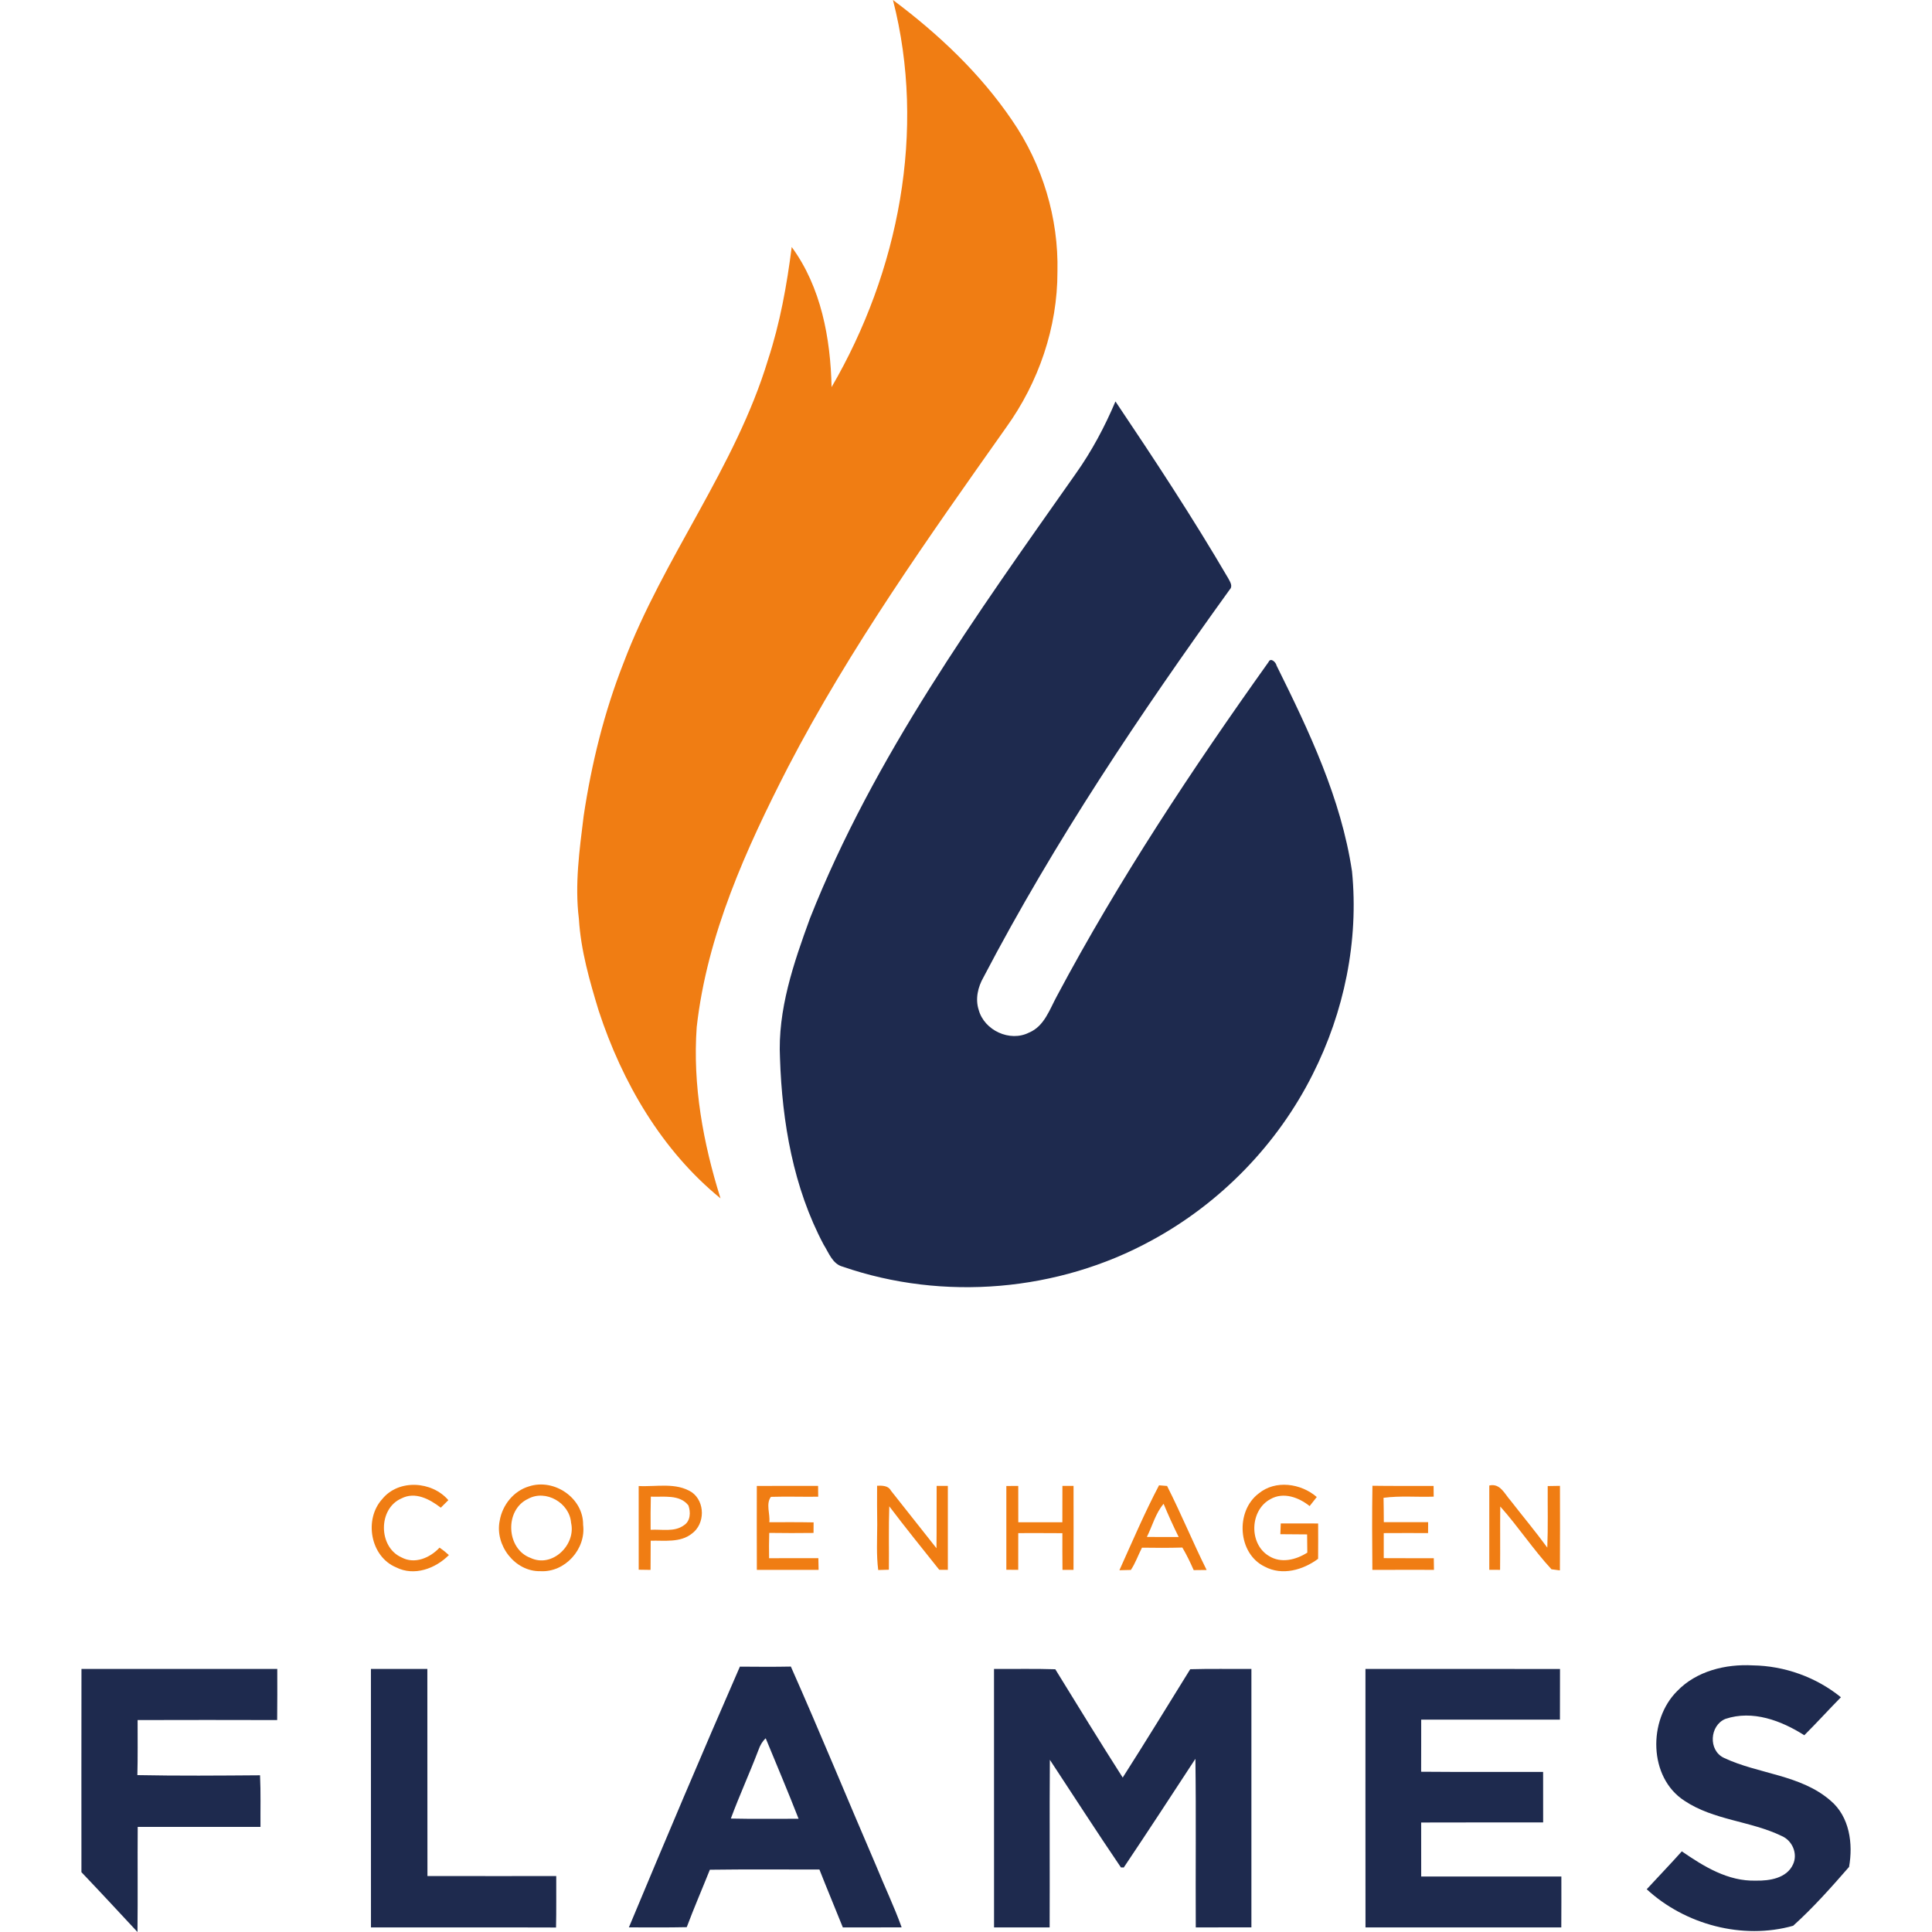
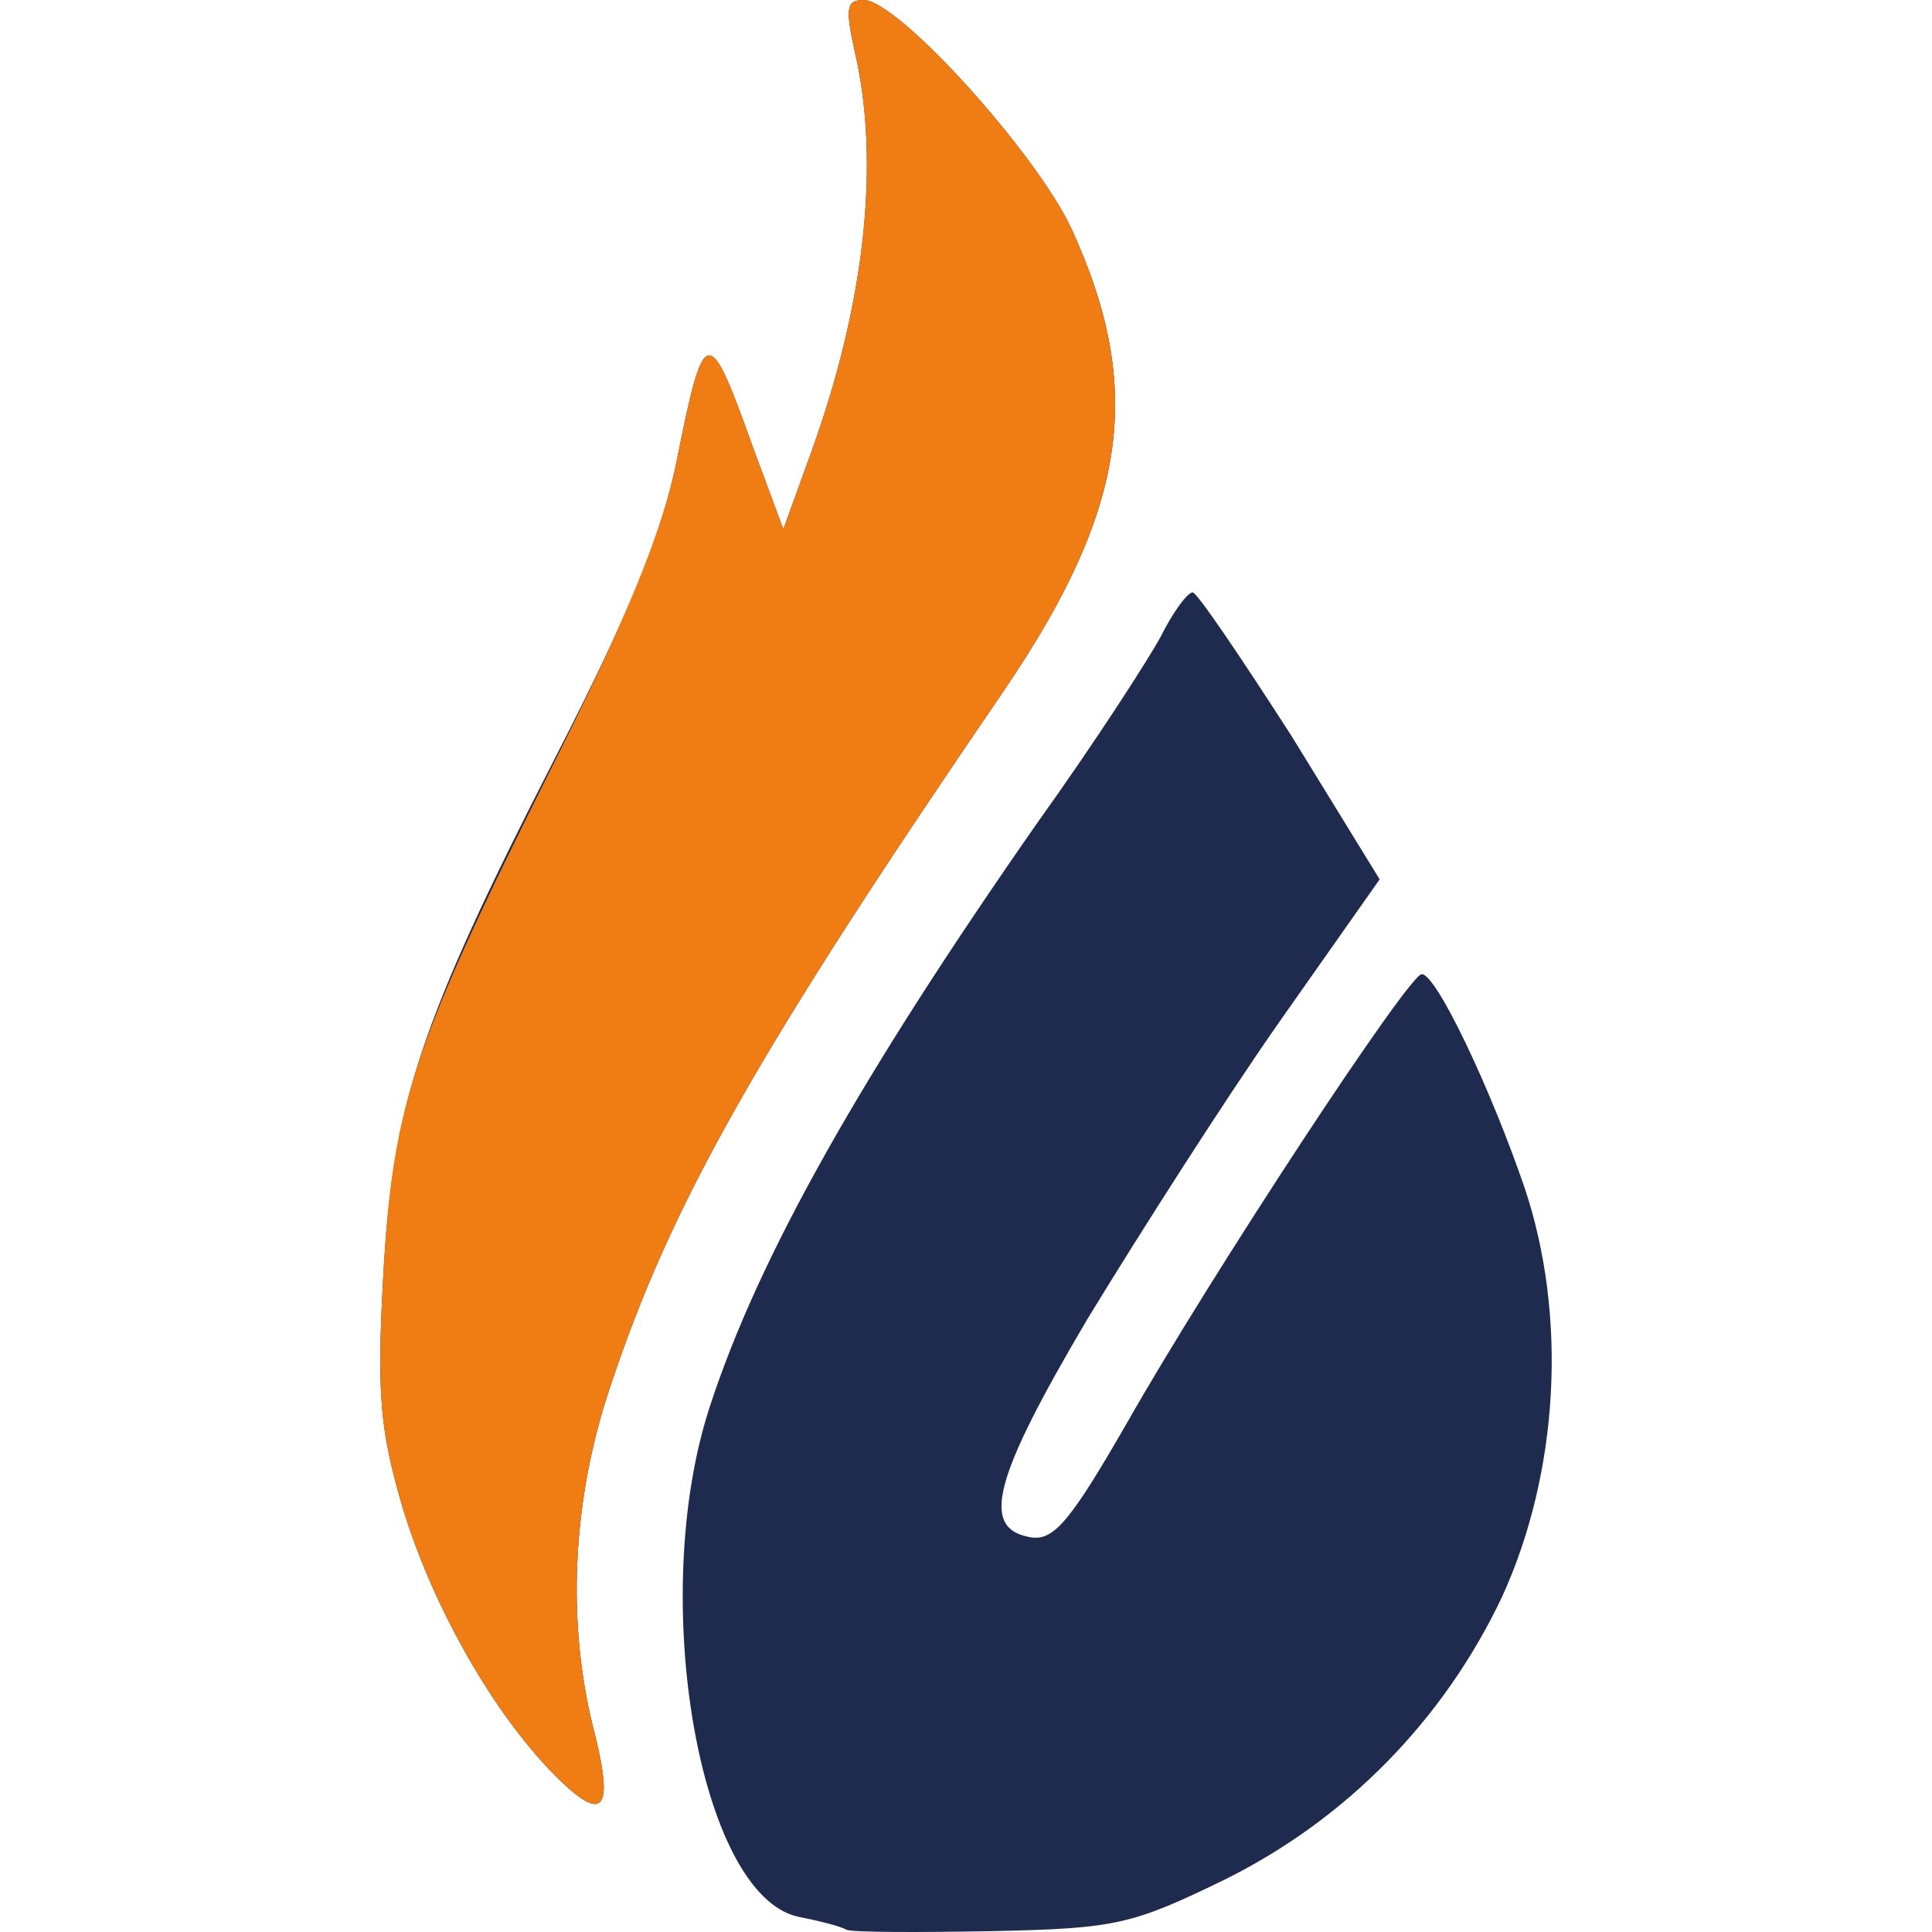
- <svg xmlns="http://www.w3.org/2000/svg" width="64" height="64" viewBox="0 0 48 48" version="1.1" id="svg94">
-   <defs id="defs98" />
-   <g id="#f07d13ff" transform="matrix(0.08458746,0,0,0.08458746,-1.373852,-1.369471)">
-     <path d="m 278.52,16.19 c 13.33,9.96 25.62,21.54 35,35.36 8.91,12.96 13.68,28.71 13.31,44.44 0.03,16.36 -5.53,32.53 -15.07,45.76 -22.8,32.28 -45.81,64.62 -64.07,99.77 -12.31,24.01 -23.77,49.23 -26.81,76.32 -1.23,17.04 1.89,34.12 6.99,50.33 -17.28,-14.08 -28.88,-34.09 -35.77,-55.07 -2.69,-8.83 -5.27,-17.79 -5.83,-27.05 -1.25,-10.07 0.17,-20.18 1.4,-30.18 2.3,-15.36 6.04,-30.56 11.74,-45.03 11.65,-30.85 32.83,-57.29 42.42,-89.02 3.52,-10.74 5.53,-21.89 6.95,-33.08 8.63,11.75 11.41,26.82 11.71,41.15 19.73,-33.9 27.88,-75.34 18.03,-113.7 z" id="path56" style="opacity:1;fill:#f07d13" />
-     <path d="m 128.52,456.48 c 4.8,-5.91 14.6,-5.29 19.41,0.33 -0.56,0.56 -1.67,1.66 -2.22,2.21 -3.25,-2.49 -7.5,-4.82 -11.57,-2.71 -6.88,2.99 -6.8,14.24 -0.01,17.29 3.91,2.13 8.43,0.15 11.22,-2.85 0.96,0.66 1.87,1.39 2.74,2.19 -3.97,3.98 -10.18,6.29 -15.5,3.61 -7.59,-3.17 -9.5,-14.12 -4.07,-20.07 z" id="path58" style="opacity:1;fill:#f07d13" />
-     <path d="m 171.6,452.77 c 7.37,-2.44 16,3.38 15.91,11.27 0.91,7.12 -5.32,14.06 -12.54,13.63 -7.52,0.18 -13.46,-7.69 -11.95,-14.86 0.79,-4.58 4.07,-8.7 8.58,-10.04 m -0.24,3.65 c -6.97,3.21 -6.49,14.72 0.72,17.36 6.37,3.02 13.42,-3.87 11.89,-10.35 -0.44,-5.82 -7.44,-9.86 -12.61,-7.01 z" id="path60" style="opacity:1;fill:#f07d13" />
-     <path d="m 238.53,452.63 c 6,-0.01 12,0 18,-0.01 0.01,1.05 0.02,2.12 0.03,3.18 -4.63,0.06 -9.26,-0.1 -13.89,0.04 -1.55,2.08 -0.18,5.02 -0.47,7.45 4.33,-0.01 8.67,-0.04 13.01,0.05 -0.01,0.77 -0.01,2.32 -0.02,3.1 -4.34,0.05 -8.67,0.06 -13.01,-0.01 -0.08,2.47 -0.08,4.95 -0.04,7.43 4.82,-0.01 9.64,0.01 14.47,-0.01 0.01,0.86 0.05,2.57 0.07,3.43 -6.05,-0.01 -12.09,-0.01 -18.14,0 -0.03,-8.22 -0.02,-16.44 -0.01,-24.65 z" id="path62" style="opacity:1;fill:#f07d13" />
-     <path d="m 291.35,452.62 c 1.09,0 2.19,-0.01 3.29,0 0.02,8.22 0.02,16.44 0,24.66 -0.63,-0.01 -1.9,-0.01 -2.53,-0.02 -4.92,-6.19 -9.91,-12.33 -14.67,-18.64 -0.23,6.2 -0.05,12.41 -0.12,18.62 -0.79,0.03 -2.35,0.07 -3.13,0.09 -0.57,-4.43 -0.31,-8.89 -0.29,-13.34 -0.06,-3.81 -0.06,-7.62 -0.04,-11.42 1.51,-0.04 3.25,-0.08 4.07,1.46 4.45,5.64 8.9,11.27 13.37,16.9 0.08,-6.1 0.01,-12.21 0.05,-18.31 z" id="path64" style="opacity:1;fill:#f07d13" />
-     <path d="m 328.29,452.62 c 1.08,-0.01 2.17,-0.01 3.27,0 0.01,8.22 0.03,16.44 -0.01,24.66 -1.09,0 -2.17,0 -3.24,0.01 -0.04,-3.6 -0.04,-7.19 -0.03,-10.78 -4.32,-0.04 -8.64,-0.02 -12.96,-0.02 0,3.59 0,7.19 -0.01,10.79 -0.87,-0.01 -2.62,-0.02 -3.49,-0.03 -0.01,-8.2 0,-16.4 0,-24.6 0.87,0 2.62,-0.02 3.5,-0.02 0,3.55 0,7.11 0.01,10.68 4.31,-0.01 8.63,0 12.94,-0.01 0.01,-3.57 0,-7.12 0.02,-10.68 z" id="path66" style="opacity:1;fill:#f07d13" />
-     <path d="m 203.83,452.66 c 5.19,0.27 10.98,-1.15 15.62,1.84 3.93,2.79 3.91,9.28 0.03,12.12 -3.41,2.75 -8.06,1.99 -12.12,2.1 -0.02,2.85 -0.03,5.71 -0.04,8.57 -0.87,-0.01 -2.61,-0.04 -3.48,-0.05 -0.01,-8.19 -0.01,-16.39 -0.01,-24.58 m 3.57,3.12 c -0.08,3.24 -0.08,6.49 -0.06,9.74 3.23,-0.22 6.95,0.74 9.76,-1.32 1.97,-1.22 2.04,-3.88 1.34,-5.84 -2.6,-3.35 -7.34,-2.4 -11.04,-2.58 z" id="path68" style="opacity:1;fill:#f07d13" />
-     <path d="m 345.03,477.39 c 3.77,-8.36 7.38,-16.83 11.64,-24.94 0.59,0.05 1.77,0.15 2.36,0.19 4.11,8.11 7.57,16.54 11.62,24.68 -0.95,0.01 -2.85,0.03 -3.8,0.04 -1,-2.27 -2.08,-4.5 -3.33,-6.63 -3.95,0.12 -7.91,0.1 -11.86,0.04 -1.11,2.16 -1.91,4.5 -3.26,6.54 -0.84,0.02 -2.53,0.06 -3.37,0.08 m 8.07,-9.78 c 3.11,0.04 6.22,0.03 9.34,0.02 -1.59,-3.2 -3.06,-6.45 -4.43,-9.75 -2.38,2.81 -3.29,6.49 -4.91,9.73 z" id="path70" style="opacity:1;fill:#f07d13" />
-     <path d="m 385.91,454.87 c 4.93,-4.09 12.45,-3.01 17.09,1.02 -0.52,0.66 -1.57,1.99 -2.1,2.66 -3.16,-2.55 -7.67,-4.22 -11.48,-2.06 -6.11,3.23 -6.43,13.17 -0.47,16.72 3.55,2.24 7.96,1.13 11.27,-0.99 -0.03,-1.79 -0.05,-3.57 -0.06,-5.35 -2.62,-0.01 -5.24,-0.03 -7.86,-0.06 0.03,-0.79 0.09,-2.37 0.12,-3.16 3.66,0.01 7.32,0.01 10.98,0.01 0.02,3.46 0.02,6.92 -0.01,10.38 -4.42,3.28 -10.54,5.04 -15.67,2.3 -7.96,-3.81 -8.68,-16.26 -1.81,-21.47 z" id="path72" style="opacity:1;fill:#f07d13" />
-     <path d="m 419.33,477.29 c -0.07,-8.24 -0.12,-16.48 0.02,-24.71 5.99,0.1 11.97,0.02 17.96,0.05 0,1.04 0.02,2.09 0.03,3.15 -4.91,0.17 -9.84,-0.31 -14.73,0.34 0.05,2.38 0.07,4.77 0.08,7.16 4.34,0.01 8.67,0 13.02,0 -0.02,1.06 -0.02,2.13 -0.02,3.2 -4.34,-0.01 -8.68,-0.02 -13.02,0.01 0,2.44 0,4.9 0,7.35 4.9,0.03 9.8,0.02 14.7,0.02 0.02,0.85 0.04,2.56 0.05,3.42 -6.04,0 -12.07,-0.02 -18.09,0.01 z" id="path74" style="opacity:1;fill:#f07d13" />
-     <path d="m 453.67,452.51 c 3.23,-0.76 4.51,2.51 6.29,4.47 3.57,4.6 7.31,9.07 10.75,13.77 0.24,-6.02 0.08,-12.06 0.12,-18.08 0.9,-0.02 2.7,-0.05 3.6,-0.06 0.01,8.27 0.04,16.55 -0.02,24.83 -0.62,-0.08 -1.86,-0.25 -2.48,-0.33 -5.37,-5.83 -9.76,-12.51 -15.04,-18.44 -0.07,6.2 0.02,12.41 -0.05,18.61 -0.8,0 -2.38,-0.01 -3.17,-0.01 -0.02,-8.26 -0.02,-16.51 0,-24.76 z" id="path76" style="opacity:1;fill:#f07d13" />
+ <svg xmlns="http://www.w3.org/2000/svg" version="1.0" width="64" height="64" viewBox="0 0 640 640" preserveAspectRatio="xMidYMid meet" id="svg34">
+   <defs id="defs38" />
+   <g id="layer101" style="fill:#1e2a4e;stroke:none" transform="matrix(0.4360692,0,0,0.4360692,125.6174,2.8316009e-6)">
+     <path d="m 355,1466 c -5,-3 -22,-7 -37,-10 -75,-17 -114,-243 -67,-387 37,-114 115,-252 249,-444 43,-60 85,-125 94,-142 9,-18 20,-33 24,-33 4,1 37,50 75,109 l 67,109 -76,108 c -42,60 -107,162 -146,226 -72,122 -82,160 -42,166 17,2 30,-14 72,-87 63,-111 214,-341 224,-341 11,0 52,86 78,162 33,98 26,217 -17,311 -44,93 -118,169 -211,215 -70,34 -82,37 -176,39 -56,1 -105,1 -111,-1 z" id="path26" />
+     <path d="M 128,1343 C 83,1295 40,1218 18,1146 1,1088 -2,1061 3,971 10,840 30,778 134,575 190,466 215,405 226,350 247,245 250,245 284,340 l 23,62 21,-58 C 369,231 381,123 361,38 354,6 355,0 368,0 c 26,0 131,116 158,174 56,122 42,213 -51,350 -188,275 -253,390 -299,528 -30,88 -34,183 -12,266 15,61 5,68 -36,25 z" id="path28" />
  </g>
-   <g id="#1e2a4eff" transform="matrix(0.08458746,0,0,0.08458746,-1.373852,-1.369471)">
-     <path d="m 332.25,155.26 c 4.67,-6.58 8.48,-13.74 11.62,-21.16 11.46,17.05 22.76,34.22 33.13,51.96 0.53,1 1.43,2.29 0.41,3.32 -26.29,36.48 -51.44,73.94 -72.29,113.83 -1.66,2.89 -2.47,6.38 -1.41,9.63 1.64,5.99 9.15,9.49 14.75,6.65 4.53,-1.86 6.07,-6.83 8.23,-10.77 18.21,-34.19 39.66,-66.55 62.13,-98.06 0.64,-1.49 2.2,0.08 2.37,1.02 9.53,19.22 18.96,39.03 22.16,60.44 2.02,20.43 -2.31,41.32 -11.54,59.6 -10.32,20.59 -27.1,37.85 -47.35,48.82 -27.41,15.01 -61.12,17.9 -90.67,7.7 -3.05,-0.78 -4.11,-4.09 -5.63,-6.48 -8.9,-16.75 -12.2,-35.94 -12.82,-54.73 -0.73,-14.22 4,-27.95 8.81,-41.12 18.79,-47.47 48.92,-89.16 78.1,-130.65 z" id="path79" style="opacity:1;fill:#1e2a4e" />
-     <path d="m 233.56,505.71 c 4.99,0.04 9.98,0.08 14.97,-0.02 8.59,19.38 16.64,39 25.03,58.47 2.45,6.06 5.3,11.96 7.51,18.12 -5.75,0.04 -11.51,0.01 -17.27,0.03 -2.27,-5.68 -4.65,-11.32 -6.88,-17.01 -10.73,0.01 -21.46,-0.09 -32.18,0.06 -2.25,5.63 -4.66,11.19 -6.79,16.87 -5.66,0.13 -11.33,0.06 -16.99,0.06 10.69,-25.6 21.49,-51.16 32.6,-76.58 m 5.48,24.41 c -2.58,6.79 -5.61,13.4 -8.14,20.21 6.63,0.15 13.26,0.05 19.9,0.06 -3.09,-7.93 -6.42,-15.77 -9.66,-23.64 -1,0.92 -1.65,2.1 -2.1,3.37 z" id="path81" style="opacity:1;fill:#1e2a4e" />
-     <path d="m 508.85,512.89 c 5.66,-5.9 14.25,-7.99 22.2,-7.55 9.34,0.13 18.64,3.46 25.9,9.36 -3.63,3.68 -7.09,7.52 -10.76,11.16 -6.78,-4.32 -15.19,-7.47 -23.17,-4.8 -4.64,1.92 -5.08,9.23 -0.46,11.43 10.18,4.82 22.57,4.91 31.37,12.6 5.57,4.7 6.63,12.65 5.41,19.45 -5.2,5.97 -10.55,11.99 -16.42,17.28 -14.81,4.19 -31.76,-0.33 -43.01,-10.73 3.43,-3.72 6.94,-7.36 10.31,-11.13 6.46,4.45 13.58,8.85 21.75,8.6 3.99,0.09 9.06,-0.69 10.91,-4.76 1.47,-3.14 -0.19,-7 -3.31,-8.34 -9.16,-4.45 -20.01,-4.61 -28.61,-10.38 -10.55,-6.86 -10.66,-23.7 -2.11,-32.19 z" id="path83" style="opacity:1;fill:#1e2a4e" />
-     <path d="m 40.17,506.38 c 19.17,0.01 38.34,0.01 57.51,0 0,5.01 0.04,10.01 -0.03,15.02 -13.67,-0.04 -27.33,-0.04 -40.99,0 -0.01,5.39 0.07,10.78 -0.07,16.17 12.01,0.24 24.02,0.14 36.03,0.05 0.24,5.05 0.09,10.1 0.13,15.16 -12.02,0 -24.04,0 -36.06,0 -0.08,10.29 0.05,20.58 -0.07,30.87 -5.47,-5.88 -10.92,-11.76 -16.46,-17.57 -0.01,-19.9 -0.02,-39.8 0.01,-59.7 z" id="path85" style="opacity:1;fill:#1e2a4e" />
-     <path d="m 125.19,506.39 c 5.52,0 11.05,0 16.57,-0.01 0.03,20.28 -0.01,40.56 0.03,60.83 12.61,0.03 25.22,0.01 37.83,0.01 -0.02,5.04 0.05,10.07 -0.06,15.11 -18.12,-0.07 -36.24,0 -54.36,-0.03 -0.02,-25.31 -0.01,-50.61 -0.01,-75.91 z" id="path87" style="opacity:1;fill:#1e2a4e" />
-     <path d="m 308.2,506.38 c 6,0.05 12,-0.1 18,0.1 6.54,10.64 13.08,21.28 19.8,31.81 6.73,-10.53 13.24,-21.2 19.83,-31.82 5.99,-0.18 11.98,-0.04 17.97,-0.09 0.01,25.31 0.01,50.61 0,75.91 -5.45,0.02 -10.89,0.01 -16.34,0.01 -0.09,-16.51 0.12,-33.02 -0.11,-49.52 -6.97,10.66 -13.94,21.34 -21.04,31.92 -0.2,0 -0.62,-0.01 -0.83,-0.01 -7.1,-10.44 -13.93,-21.07 -20.88,-31.62 -0.12,16.41 0.01,32.82 -0.06,49.23 -5.45,0 -10.89,0 -16.33,0 -0.02,-25.31 -0.01,-50.61 -0.01,-75.92 z" id="path89" style="opacity:1;fill:#1e2a4e" />
-     <path d="m 417.3,506.39 c 19.04,0.01 38.09,-0.03 57.14,0.01 -0.02,4.96 0,9.91 -0.02,14.87 -13.59,0 -27.17,-0.01 -40.75,0 -0.01,5.1 0.01,10.2 -0.02,15.31 11.94,0.11 23.89,0.02 35.83,0.05 0.02,4.94 0.01,9.89 0.01,14.84 -11.95,0.01 -23.89,-0.03 -35.83,0.02 0.01,5.29 0,10.57 0.01,15.86 13.72,0.01 27.45,0.01 41.17,0 0.01,4.98 0.01,9.97 -0.02,14.96 -19.17,-0.02 -38.34,0 -57.51,-0.01 -0.03,-25.31 -0.01,-50.61 -0.01,-75.91 z" id="path91" style="opacity:1;fill:#1e2a4e" />
+   <g id="layer102" style="fill:#f07d13;stroke:none" transform="matrix(0.4360692,0,0,0.4360692,125.6174,2.8316009e-6)">
+     <path d="M 128,1343 C 83,1295 40,1218 18,1146 1,1088 -2,1061 3,971 10,840 25,795 130,585 188,470 215,404 226,350 247,245 250,245 284,340 l 23,62 21,-58 C 369,231 381,123 361,38 354,6 355,0 368,0 c 26,0 131,116 158,174 56,122 42,213 -51,350 -188,275 -253,390 -299,528 -30,88 -34,183 -12,266 15,61 5,68 -36,25 z" id="path31" />
  </g>
</svg>
